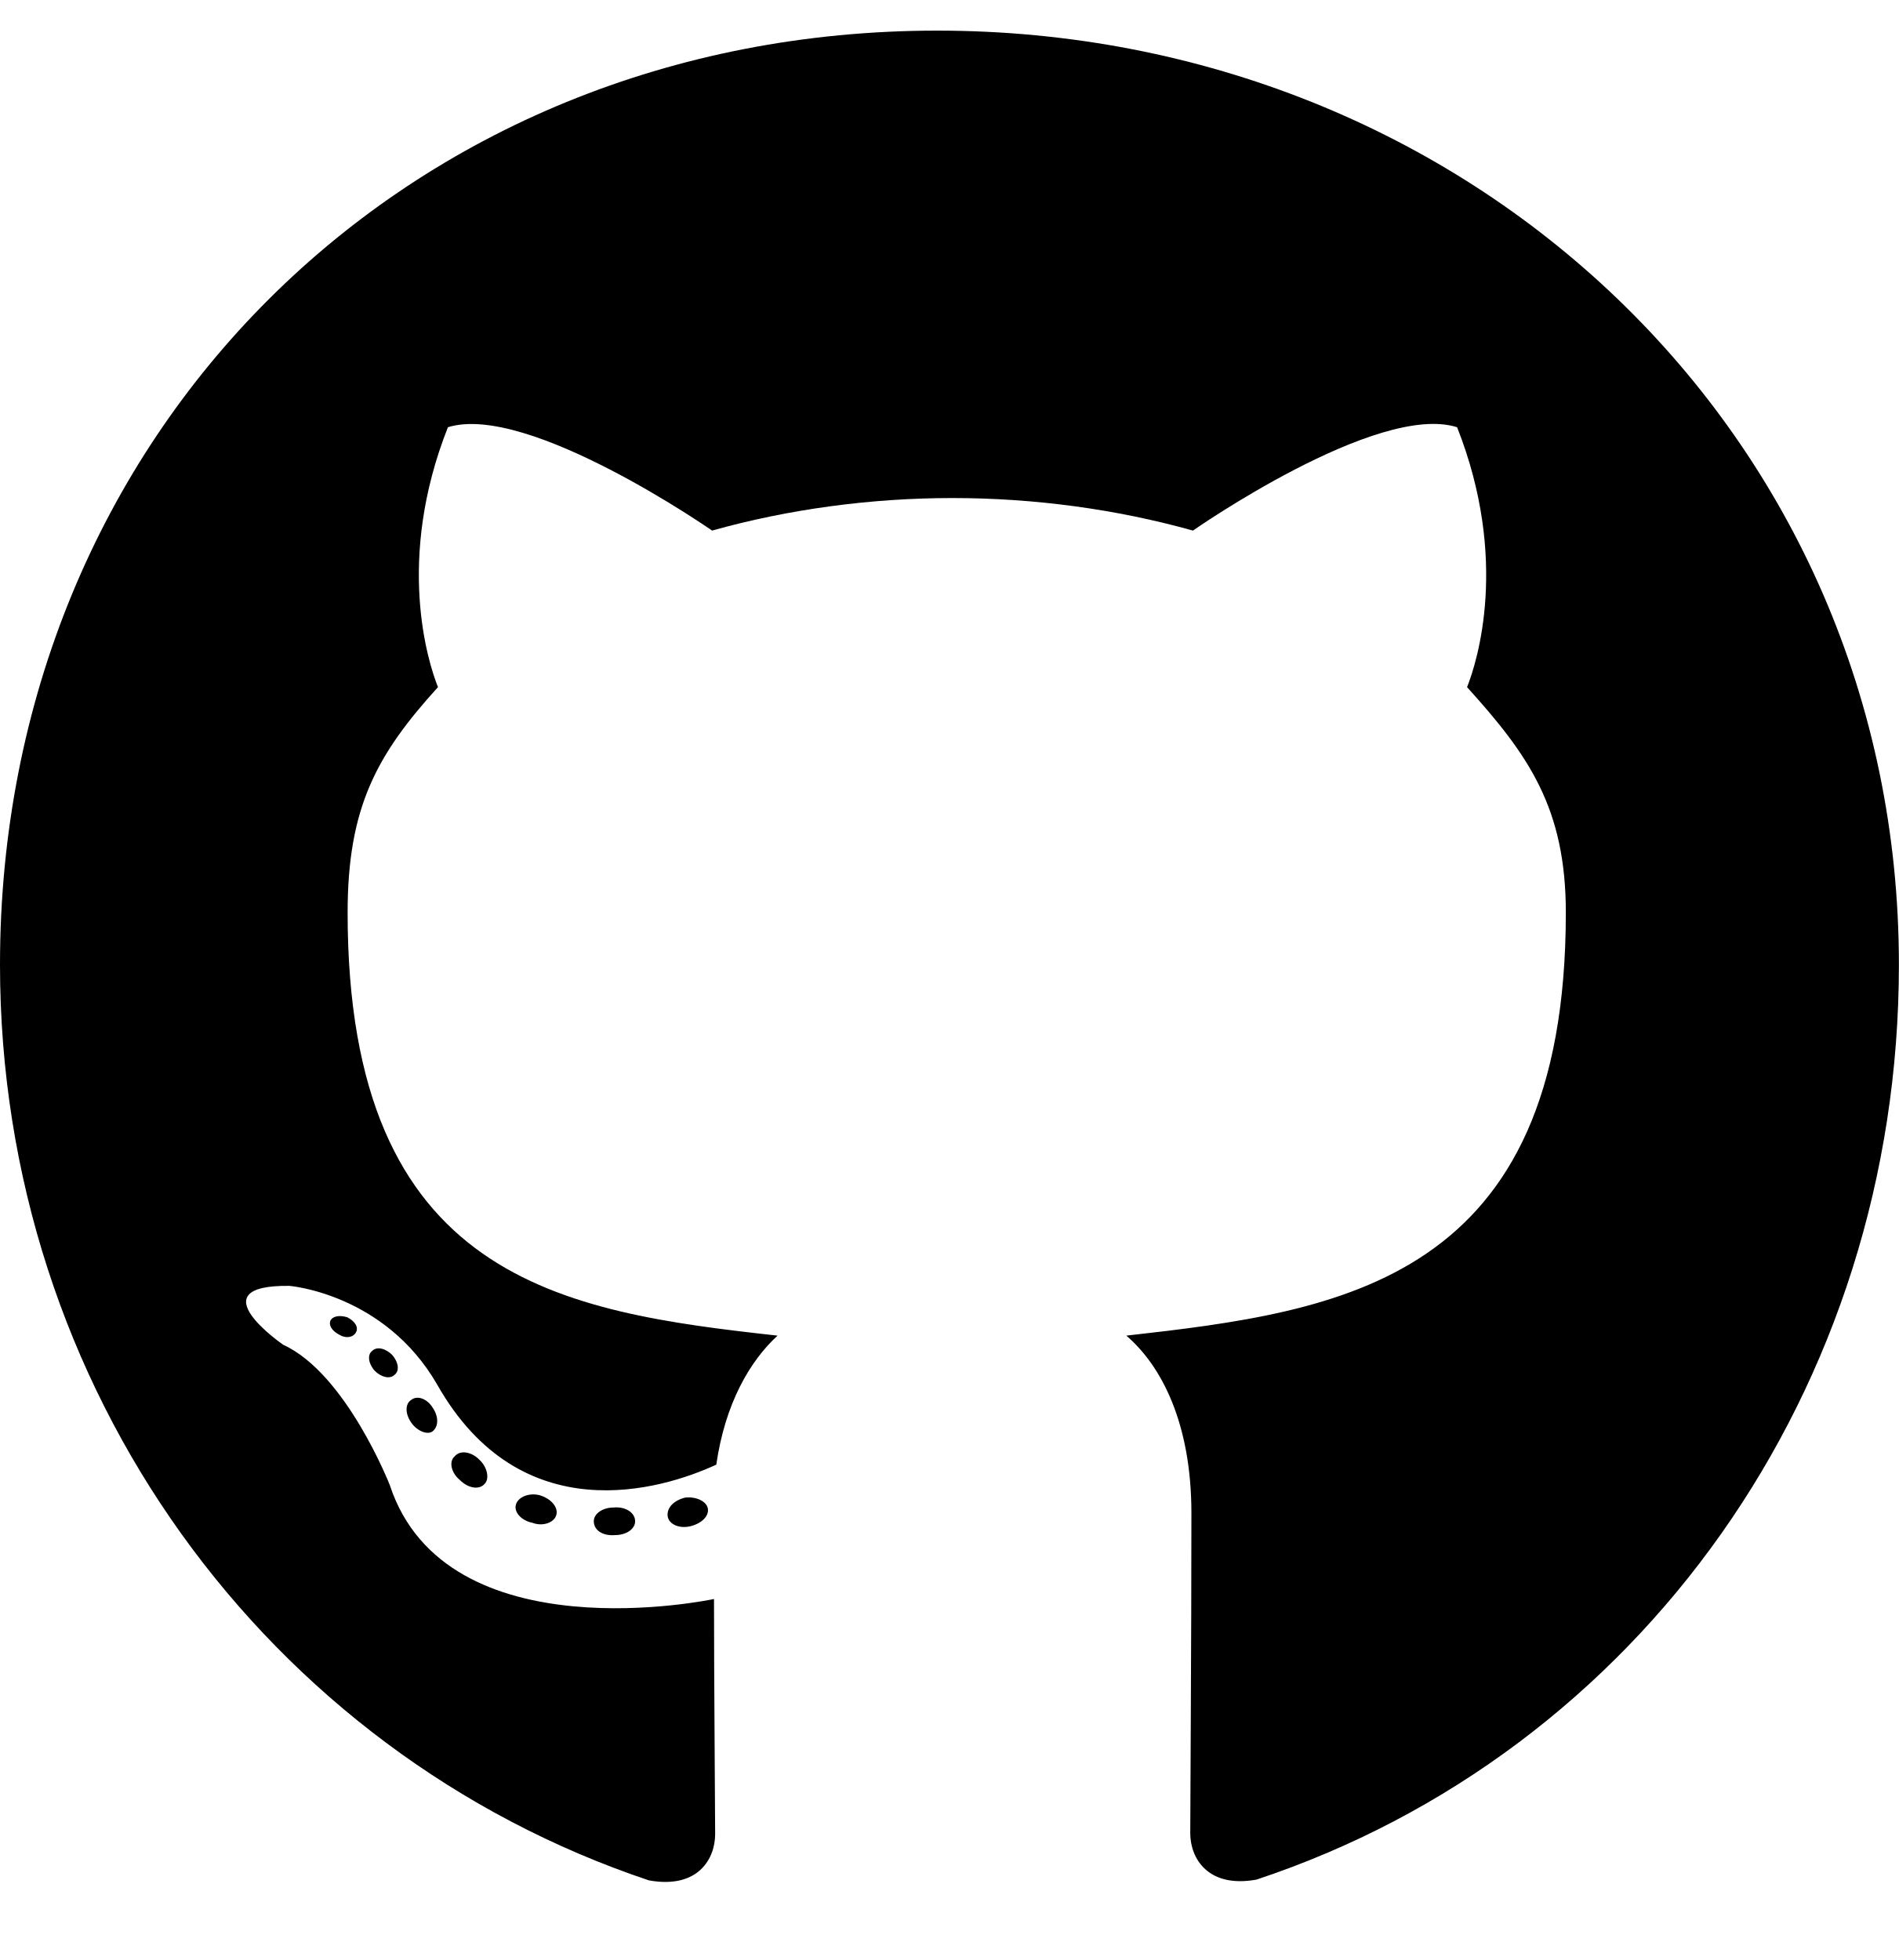
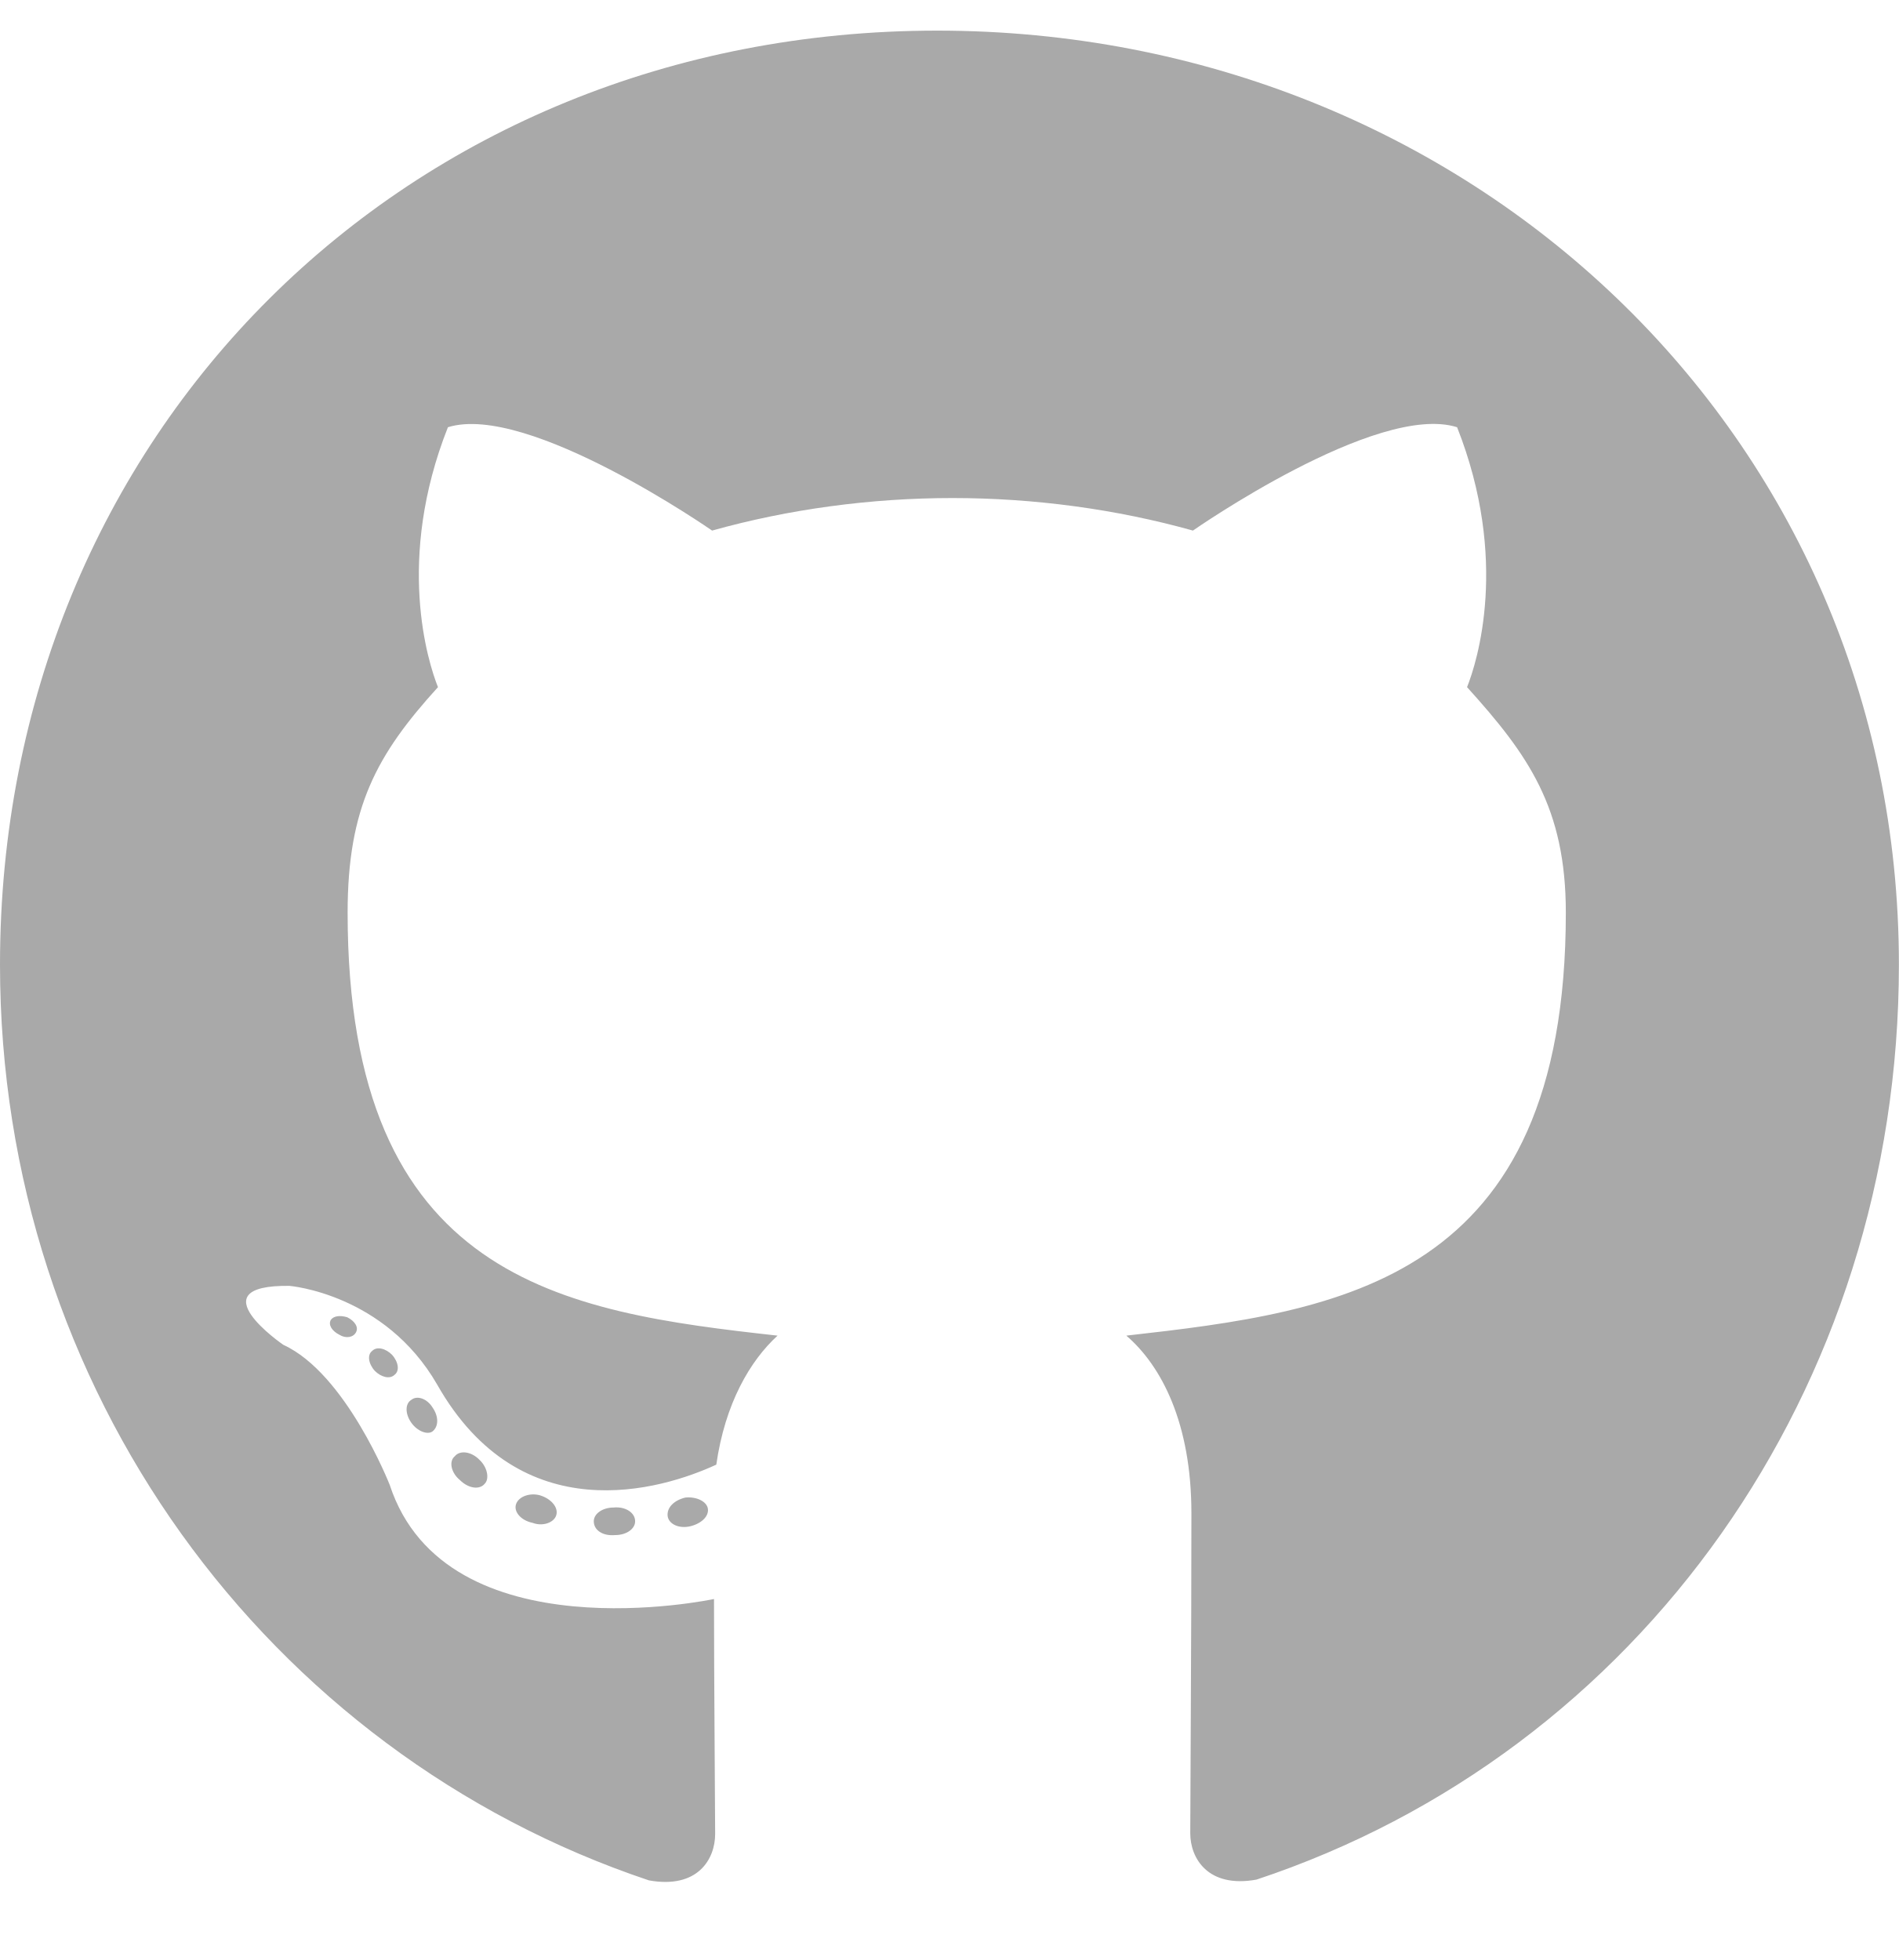
- <svg xmlns="http://www.w3.org/2000/svg" viewBox="0 0 496 512">
+ <svg xmlns="http://www.w3.org/2000/svg" viewBox="0 0 496 512" fill="#A9A9A9">
  <path d="M165.9 397.4c0 2-2.3 3.6-5.2 3.6-3.3 .3-5.6-1.3-5.6-3.6 0-2 2.3-3.6 5.2-3.6 3-.3 5.6 1.3 5.6 3.6zm-31.1-4.5c-.7 2 1.3 4.3 4.3 4.9 2.6 1 5.6 0 6.2-2s-1.3-4.3-4.3-5.2c-2.6-.7-5.5 .3-6.2 2.3zm44.2-1.7c-2.9 .7-4.9 2.6-4.6 4.9 .3 2 2.9 3.3 5.9 2.6 2.9-.7 4.9-2.6 4.6-4.6-.3-1.9-3-3.2-5.9-2.9zM244.8 8C106.1 8 0 113.3 0 252c0 110.9 69.8 205.8 169.5 239.2 12.8 2.3 17.3-5.6 17.3-12.1 0-6.2-.3-40.4-.3-61.4 0 0-70 15-84.7-29.8 0 0-11.4-29.1-27.8-36.6 0 0-22.9-15.7 1.6-15.4 0 0 24.9 2 38.6 25.8 21.9 38.6 58.6 27.5 72.9 20.9 2.3-16 8.8-27.1 16-33.7-55.9-6.2-112.3-14.3-112.3-110.5 0-27.5 7.6-41.3 23.6-58.9-2.6-6.5-11.1-33.3 2.6-67.9 20.9-6.5 69 27 69 27 20-5.6 41.5-8.5 62.8-8.5s42.8 2.9 62.8 8.5c0 0 48.1-33.6 69-27 13.7 34.7 5.2 61.4 2.6 67.9 16 17.7 25.8 31.5 25.8 58.9 0 96.5-58.9 104.2-114.8 110.5 9.2 7.9 17 22.9 17 46.4 0 33.7-.3 75.4-.3 83.6 0 6.5 4.6 14.4 17.3 12.1C428.2 457.8 496 362.9 496 252 496 113.3 383.5 8 244.8 8zM97.2 352.9c-1.3 1-1 3.3 .7 5.2 1.6 1.6 3.9 2.3 5.2 1 1.3-1 1-3.3-.7-5.2-1.6-1.6-3.9-2.3-5.2-1zm-10.8-8.1c-.7 1.3 .3 2.9 2.3 3.9 1.6 1 3.6 .7 4.3-.7 .7-1.3-.3-2.9-2.3-3.9-2-.6-3.6-.3-4.3 .7zm32.4 35.6c-1.6 1.3-1 4.3 1.3 6.2 2.3 2.3 5.2 2.6 6.5 1 1.3-1.3 .7-4.3-1.3-6.2-2.2-2.3-5.2-2.6-6.5-1zm-11.4-14.7c-1.6 1-1.6 3.6 0 5.9 1.6 2.3 4.3 3.3 5.6 2.3 1.6-1.3 1.6-3.9 0-6.2-1.4-2.3-4-3.3-5.6-2z" />
</svg>
